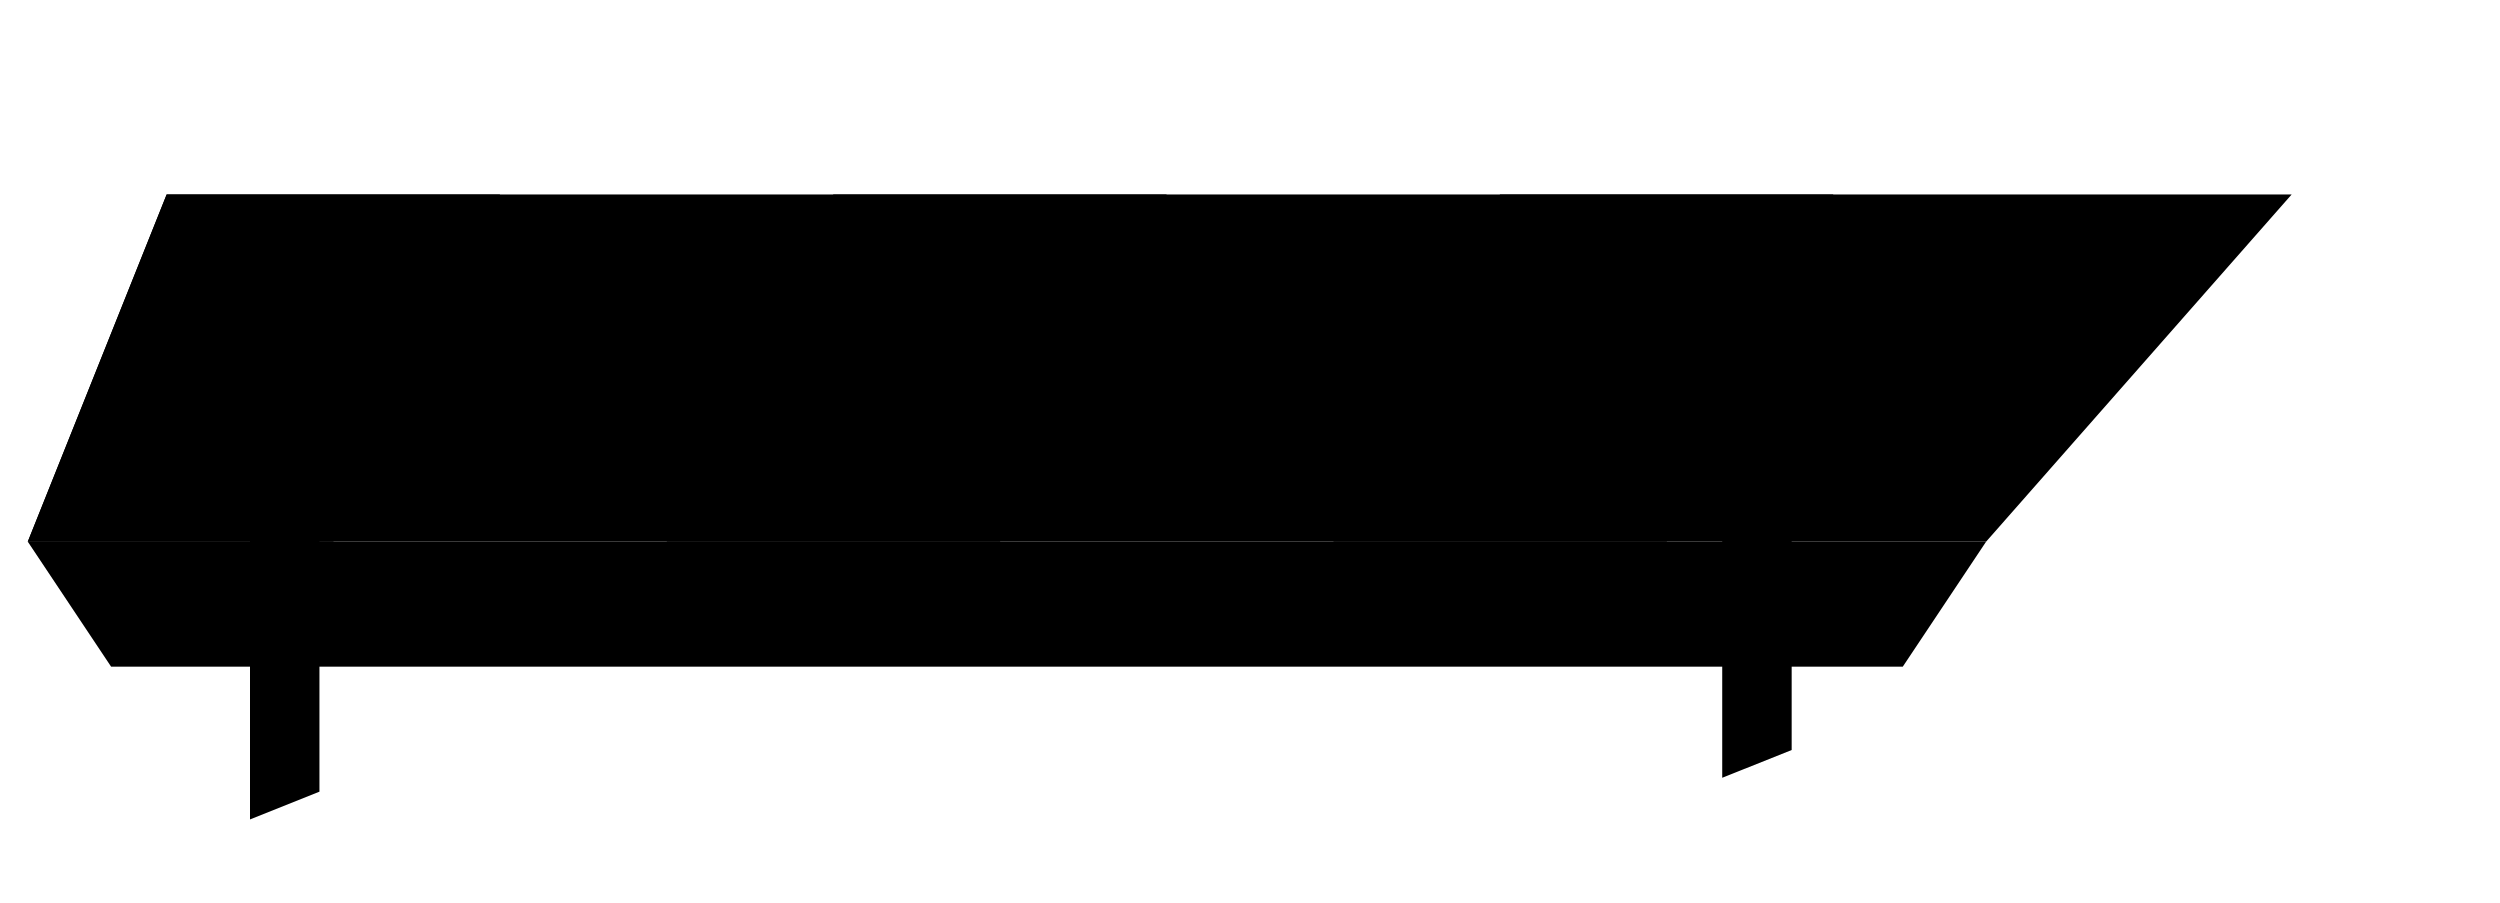
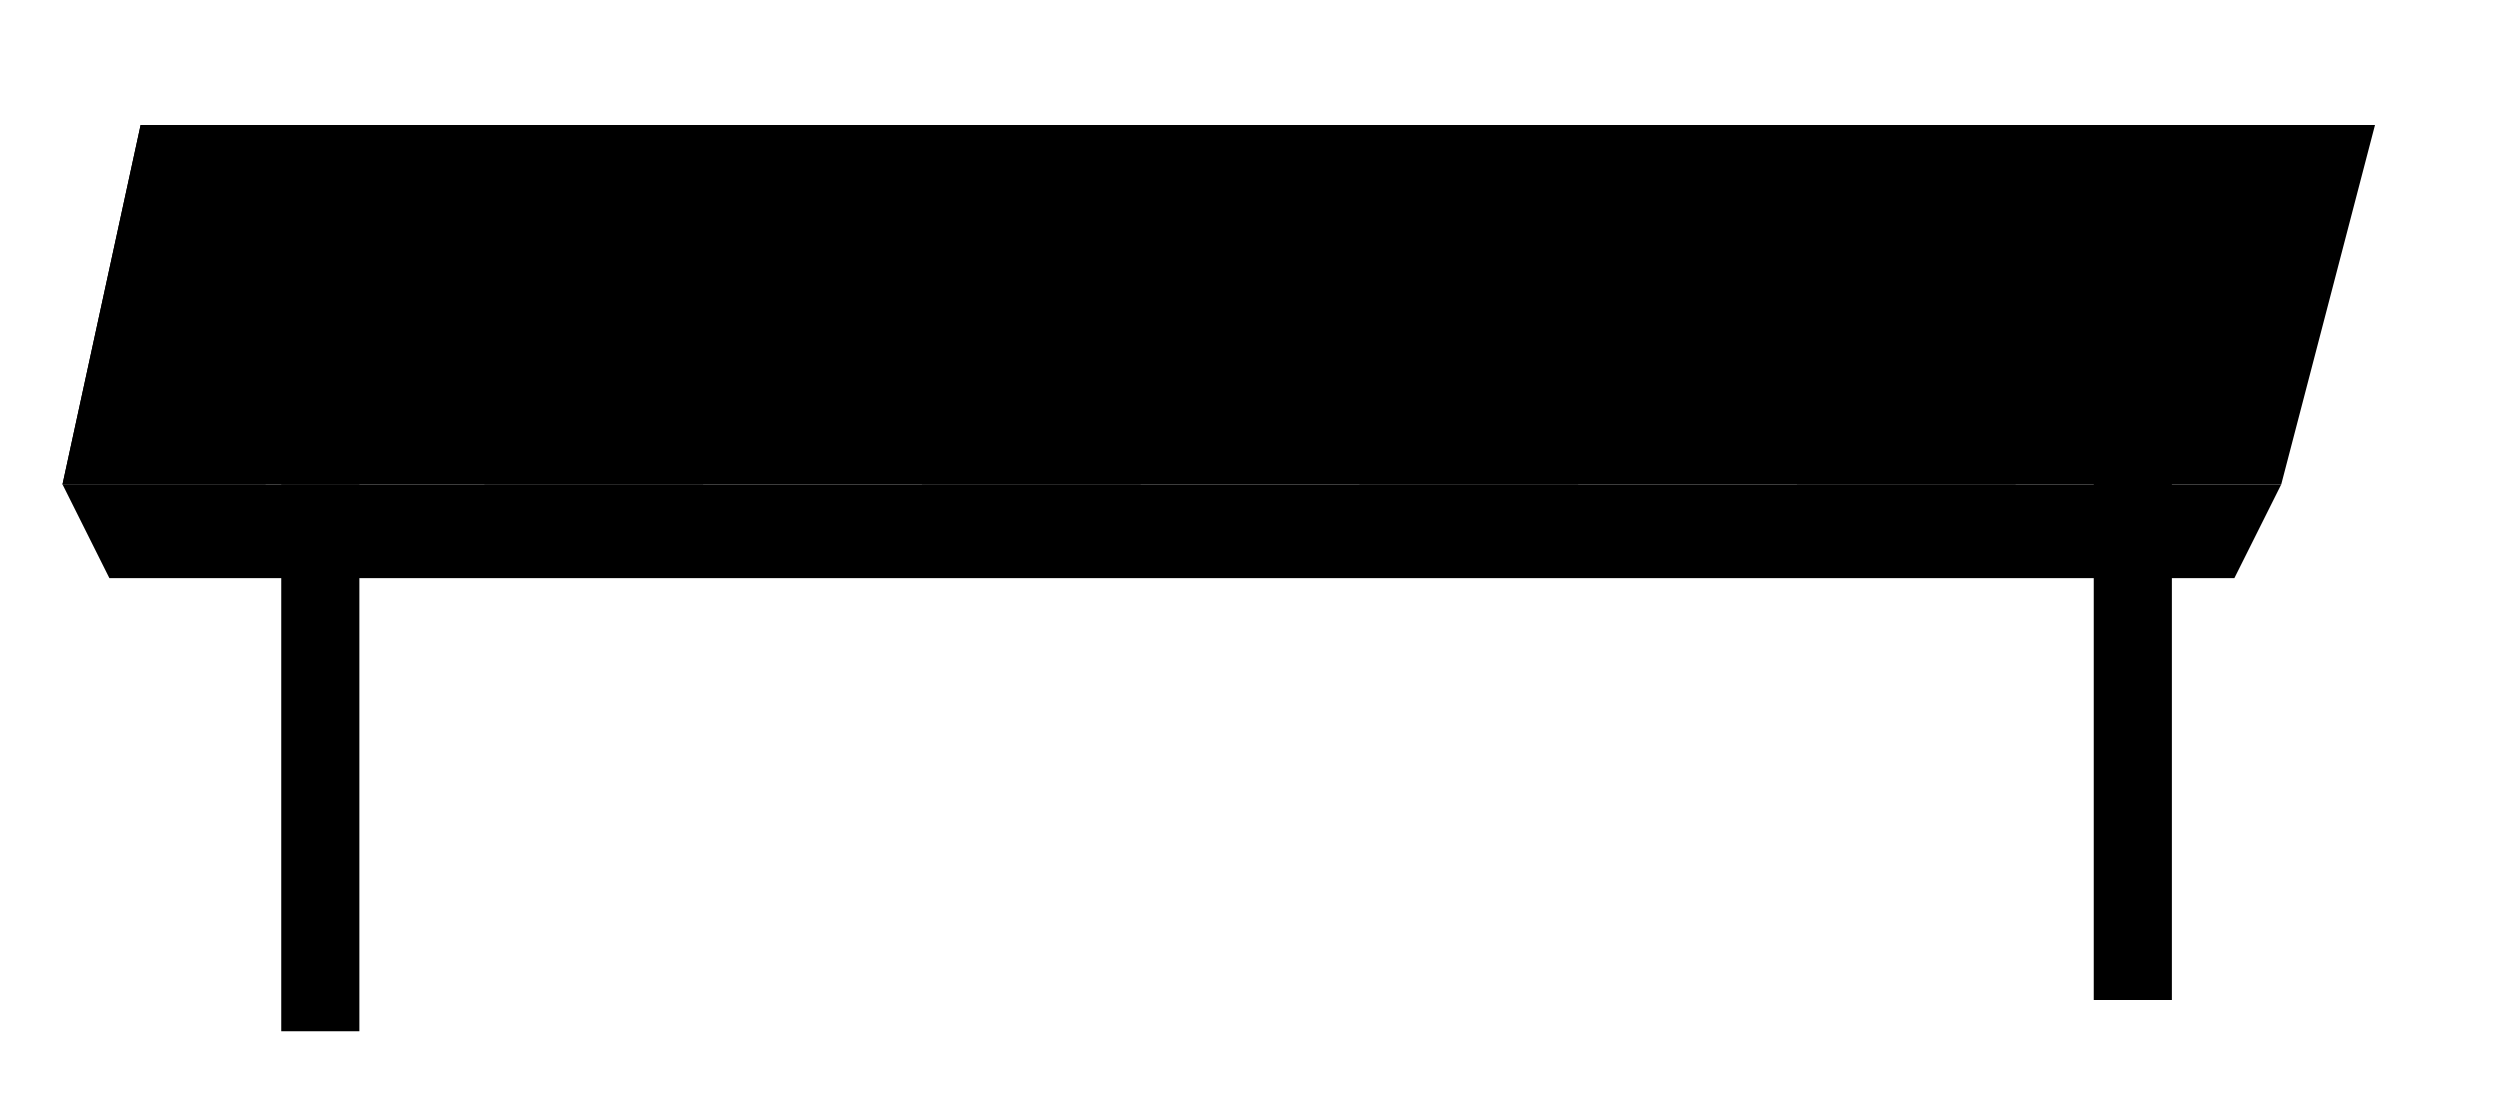
- <svg xmlns="http://www.w3.org/2000/svg" width="720" height="260" viewBox="0 0 360 130">
-   <polygon points="24,28 330,28 286,78 4,78" fill="{{stripe}}" />
-   <polygon points="24,28 72,28 48,78 4,78" fill="{{awning}}" />
-   <polygon points="120,28 168,28 144,78 96,78" fill="{{awning}}" />
-   <polygon points="216,28 264,28 240,78 192,78" fill="{{awning}}" />
-   <polygon points="4,78 286,78 274,96 16,96" fill="{{stripe}}" />
-   <polygon points="36,70 36,118 46,114 46,66" fill="{{stripe}}" />
-   <polygon points="248,62 248,112 258,108 258,58" fill="{{stripe}}" />
+ <svg xmlns="http://www.w3.org/2000/svg" width="640" height="280" viewBox="0 0 320 140">
+   <polygon points="18,16 304,16 292,62 8,62" fill="{{awning}}" />
+   <polygon points="18,16 46,16 34,62 8,62" fill="{{stripe}}" />
+   <polygon points="74,16 102,16 90,62 62,62" fill="{{stripe}}" />
+   <polygon points="130,16 158,16 146,62 118,62" fill="{{stripe}}" />
+   <polygon points="186,16 214,16 202,62 174,62" fill="{{stripe}}" />
+   <polygon points="242,16 270,16 258,62 230,62" fill="{{stripe}}" />
+   <polygon points="8,62 292,62 286,74 14,74" fill="{{stripe}}" />
+   <polygon points="36,62 46,62 46,132 36,132" fill="{{stripe}}" />
+   <polygon points="268,58 278,58 278,128 268,128" fill="{{stripe}}" />
</svg>
